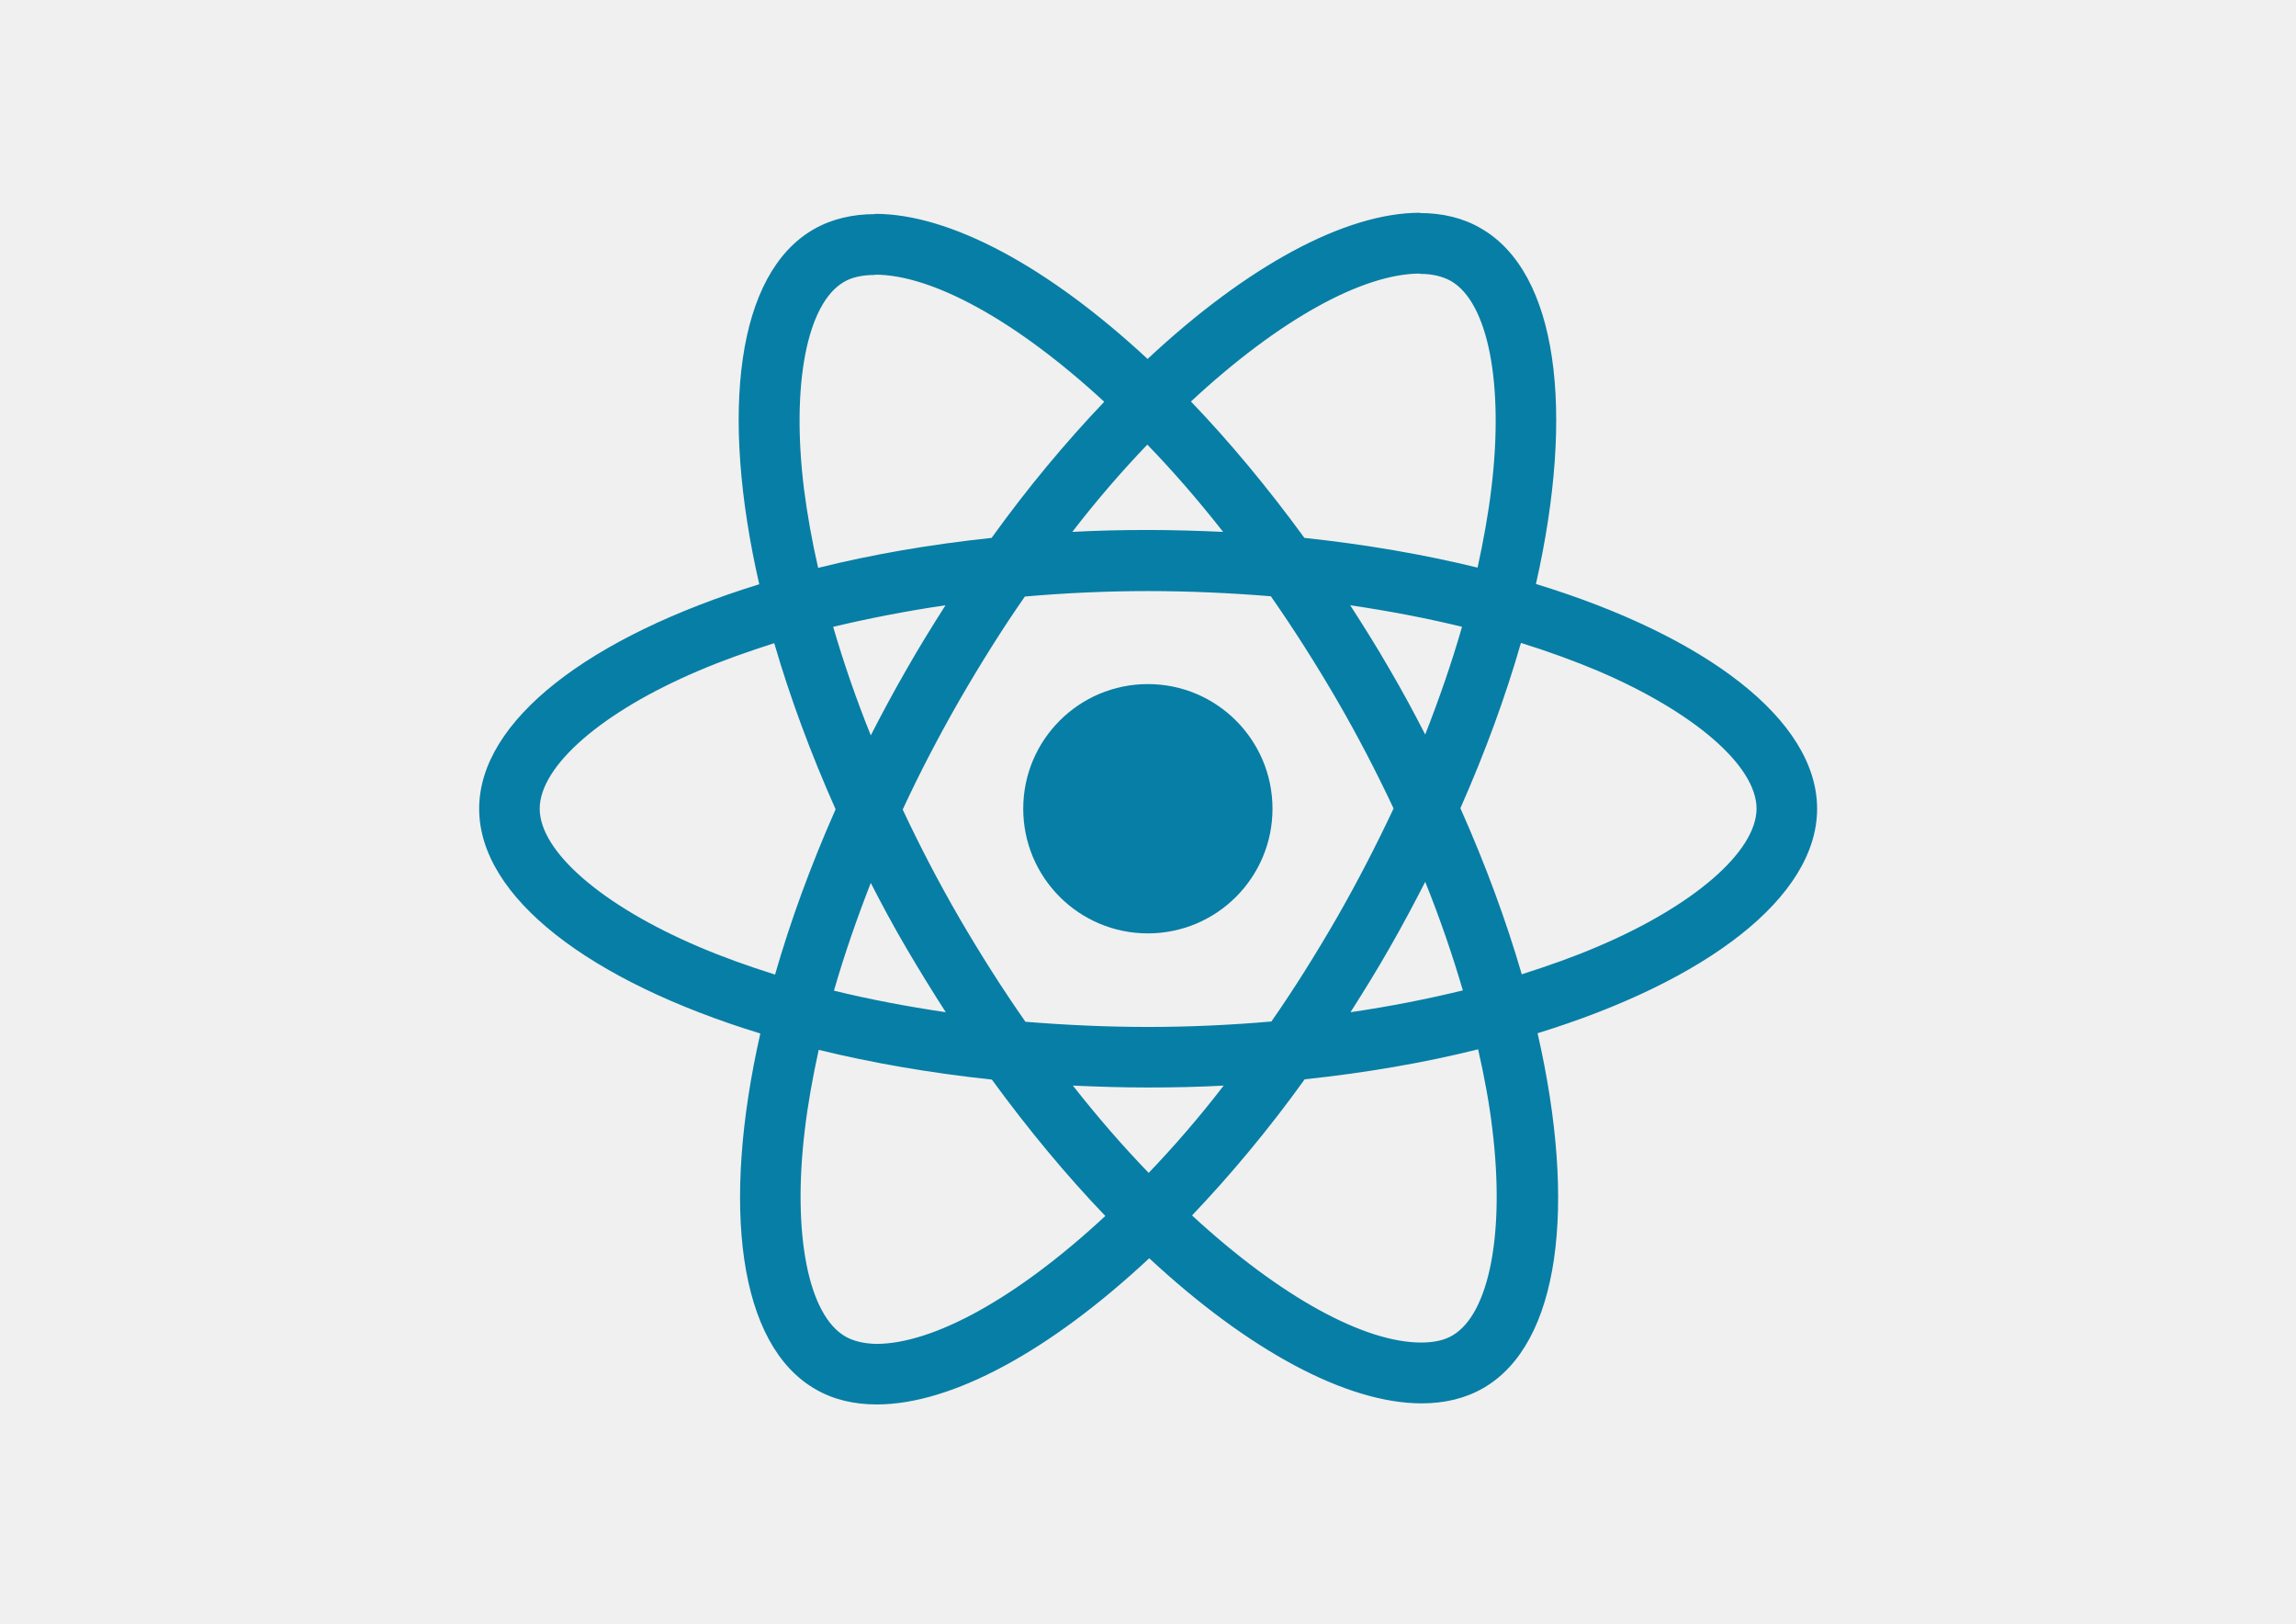
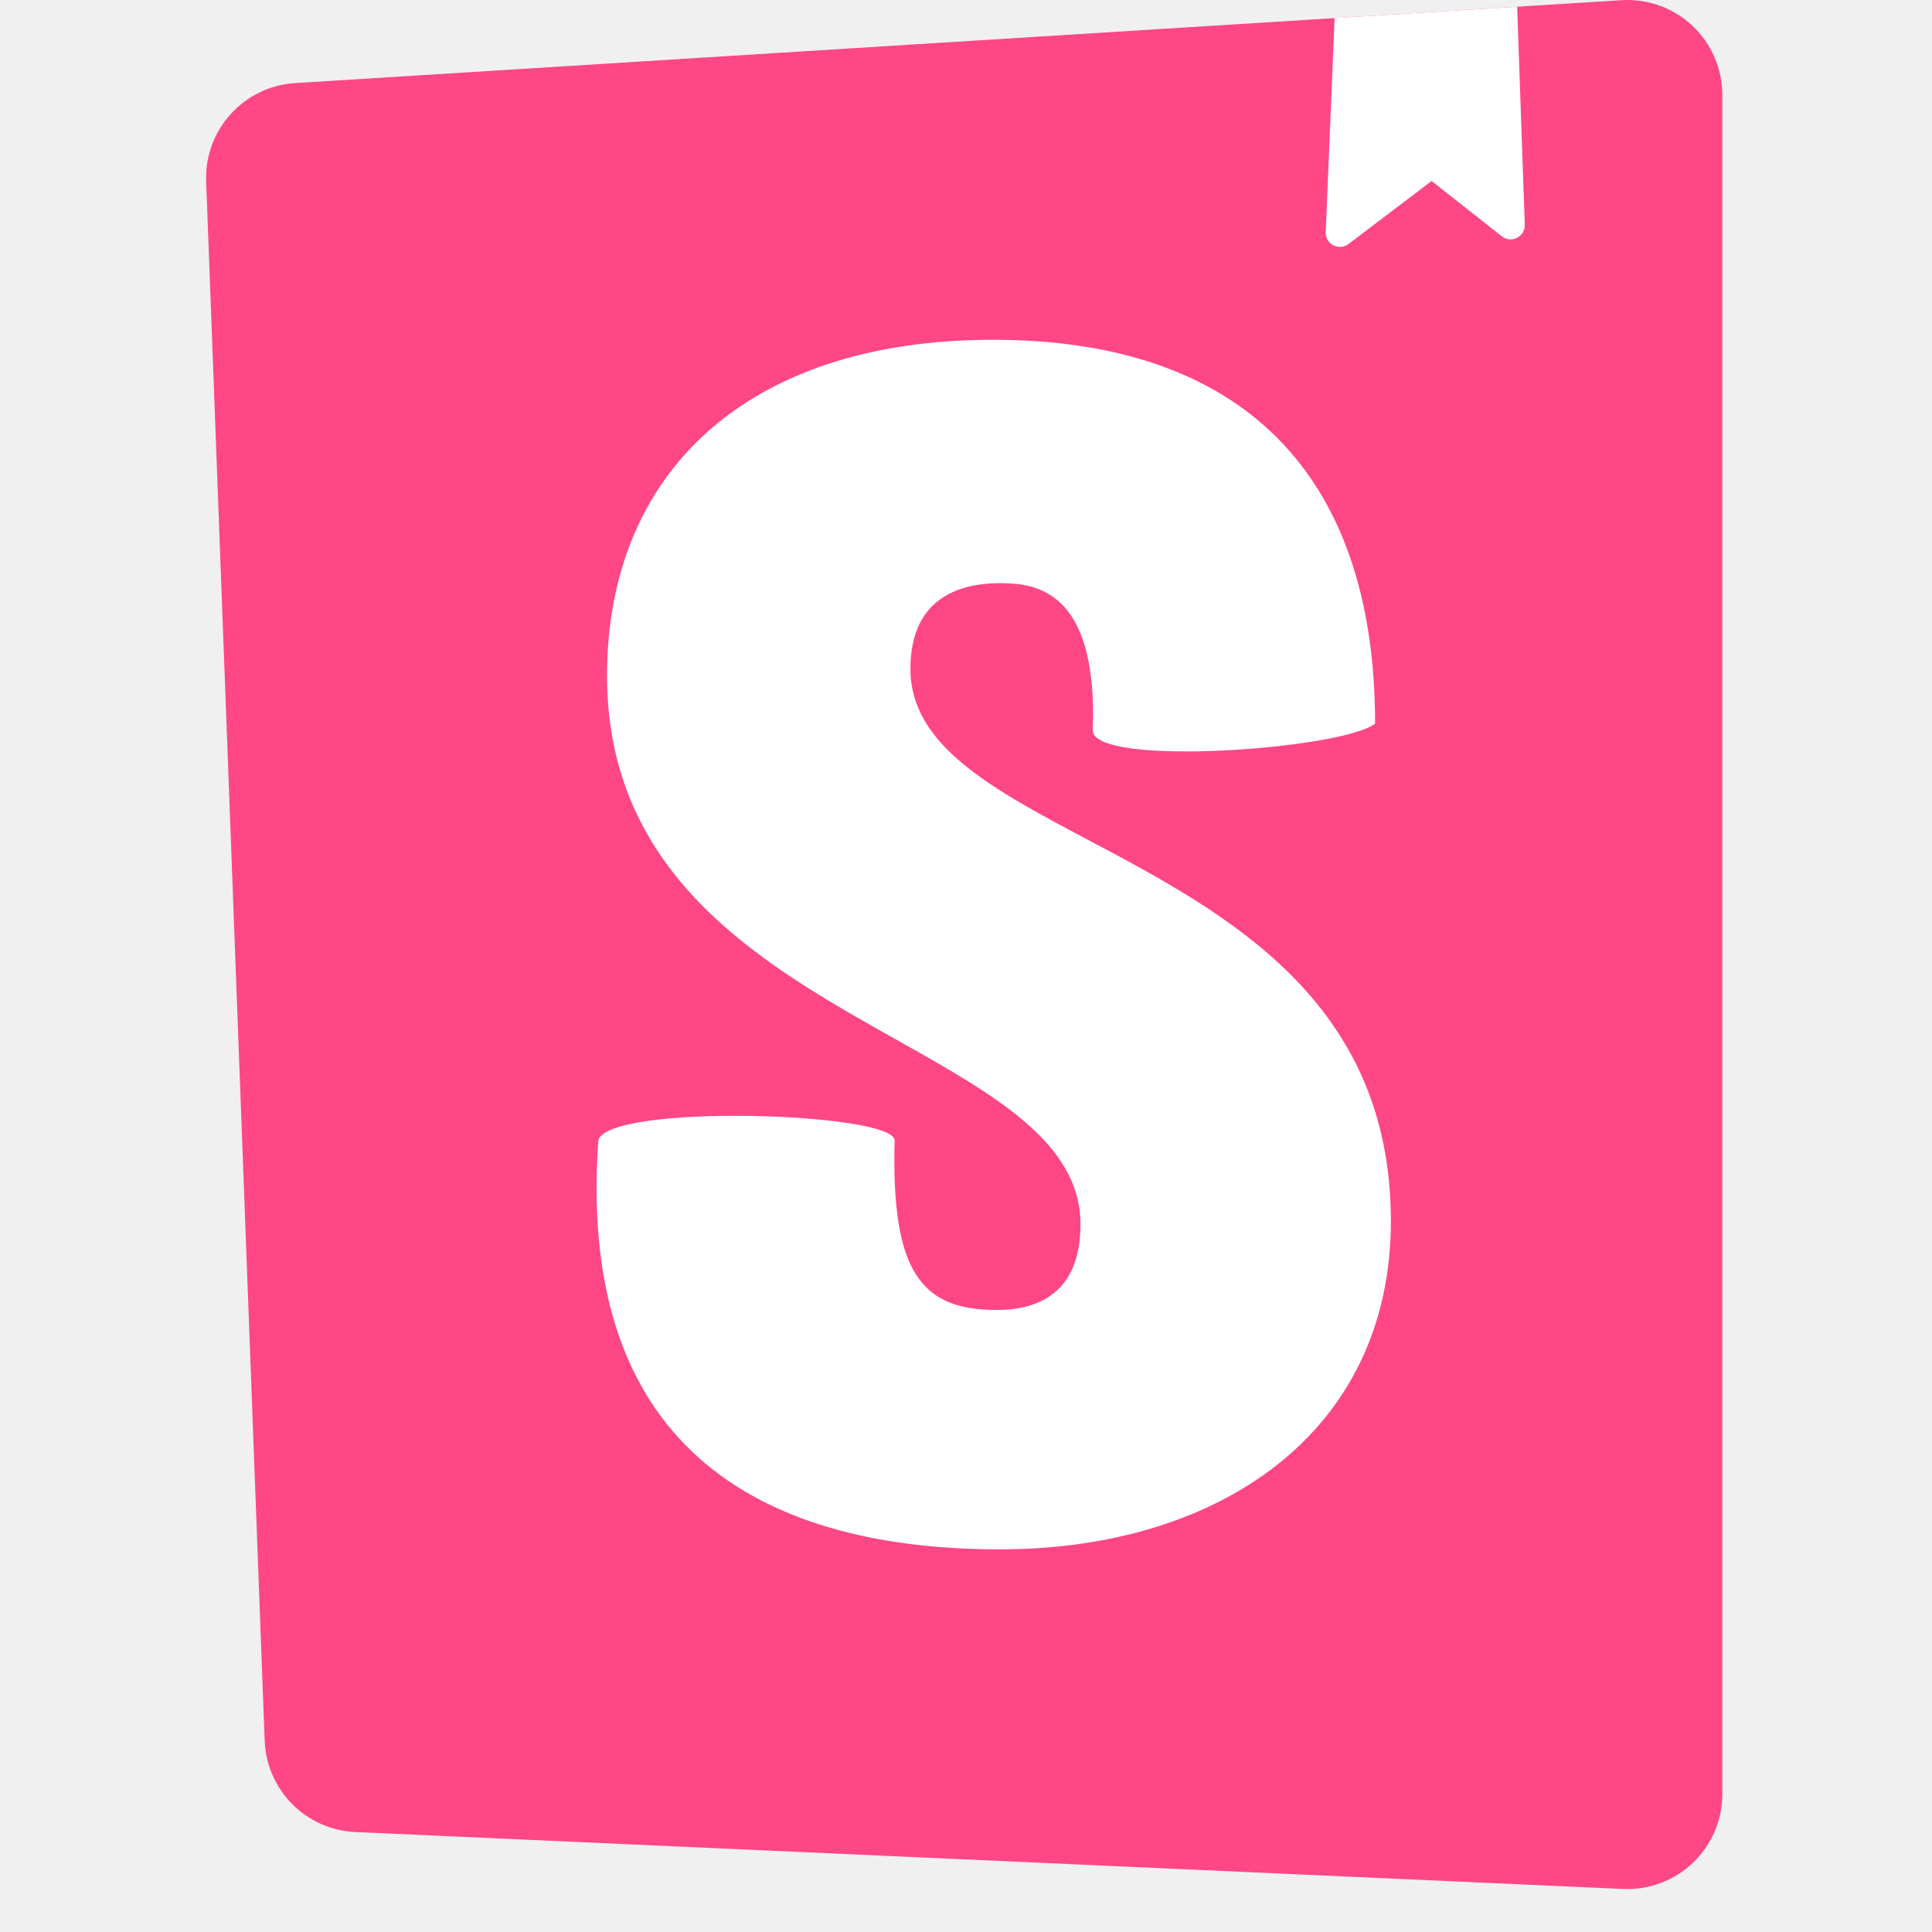
- <svg xmlns="http://www.w3.org/2000/svg" viewBox="0 0 841.9 595.3">
-   <g fill="#077ea5">
-     <path d="M666.3 296.5c0-32.5-40.7-63.3-103.1-82.4 14.4-63.6 8-114.2-20.2-130.4-6.5-3.8-14.1-5.6-22.4-5.6v22.3c4.6 0 8.3.9 11.4 2.6 13.6 7.8 19.5 37.5 14.9 75.7-1.1 9.4-2.9 19.3-5.1 29.4-19.6-4.8-41-8.5-63.5-10.9-13.5-18.5-27.5-35.3-41.6-50 32.6-30.3 63.2-46.9 84-46.9V78c-27.5 0-63.5 19.6-99.9 53.6-36.4-33.8-72.4-53.2-99.9-53.2v22.3c20.7 0 51.4 16.5 84 46.6-14 14.7-28 31.4-41.3 49.9-22.6 2.4-44 6.1-63.6 11-2.3-10-4-19.7-5.2-29-4.7-38.2 1.1-67.9 14.6-75.8 3-1.8 6.9-2.6 11.5-2.6V78.5c-8.4 0-16 1.8-22.6 5.6-28.1 16.2-34.4 66.7-19.9 130.1-62.2 19.2-102.7 49.9-102.7 82.3 0 32.5 40.7 63.3 103.1 82.4-14.4 63.6-8 114.2 20.2 130.4 6.5 3.8 14.1 5.6 22.5 5.6 27.5 0 63.5-19.6 99.9-53.6 36.4 33.8 72.4 53.2 99.9 53.2 8.4 0 16-1.8 22.6-5.6 28.1-16.2 34.4-66.7 19.9-130.1 62-19.1 102.5-49.9 102.5-82.3zm-130.2-66.7c-3.7 12.9-8.3 26.2-13.5 39.5-4.1-8-8.4-16-13.1-24-4.6-8-9.5-15.8-14.4-23.4 14.2 2.1 27.9 4.7 41 7.9zm-45.8 106.5c-7.8 13.5-15.8 26.3-24.1 38.2-14.9 1.3-30 2-45.2 2-15.1 0-30.2-.7-45-1.9-8.3-11.9-16.4-24.6-24.2-38-7.6-13.1-14.5-26.4-20.8-39.8 6.2-13.4 13.2-26.8 20.7-39.9 7.8-13.5 15.8-26.3 24.1-38.2 14.9-1.3 30-2 45.2-2 15.1 0 30.2.7 45 1.9 8.3 11.9 16.4 24.6 24.2 38 7.6 13.1 14.5 26.4 20.8 39.8-6.3 13.4-13.2 26.8-20.7 39.9zm32.3-13c5.4 13.4 10 26.8 13.8 39.8-13.1 3.2-26.9 5.9-41.2 8 4.9-7.7 9.8-15.6 14.4-23.7 4.6-8 8.9-16.1 13-24.1zM421.2 430c-9.3-9.6-18.6-20.3-27.8-32 9 .4 18.2.7 27.5.7 9.4 0 18.7-.2 27.8-.7-9 11.7-18.3 22.4-27.5 32zm-74.4-58.9c-14.2-2.1-27.9-4.7-41-7.9 3.7-12.9 8.3-26.2 13.5-39.5 4.1 8 8.4 16 13.1 24 4.7 8 9.5 15.8 14.4 23.4zM420.7 163c9.3 9.6 18.6 20.3 27.8 32-9-.4-18.2-.7-27.5-.7-9.4 0-18.7.2-27.8.7 9-11.7 18.3-22.4 27.5-32zm-74 58.9c-4.9 7.7-9.8 15.6-14.4 23.7-4.6 8-8.9 16-13 24-5.4-13.4-10-26.8-13.8-39.8 13.1-3.1 26.9-5.8 41.2-7.9zm-90.5 125.2c-35.4-15.1-58.3-34.9-58.3-50.6 0-15.7 22.9-35.6 58.3-50.6 8.6-3.7 18-7 27.7-10.1 5.7 19.6 13.2 40 22.5 60.9-9.2 20.8-16.6 41.1-22.2 60.6-9.9-3.1-19.3-6.5-28-10.2zM310 490c-13.6-7.8-19.5-37.5-14.9-75.7 1.1-9.4 2.9-19.3 5.1-29.4 19.6 4.8 41 8.5 63.5 10.9 13.5 18.5 27.5 35.3 41.6 50-32.6 30.3-63.2 46.9-84 46.9-4.5-.1-8.3-1-11.3-2.7zm237.2-76.2c4.7 38.2-1.1 67.9-14.6 75.8-3 1.8-6.9 2.6-11.5 2.6-20.7 0-51.4-16.5-84-46.6 14-14.7 28-31.4 41.3-49.9 22.6-2.4 44-6.1 63.6-11 2.3 10.1 4.1 19.8 5.2 29.1zm38.5-66.7c-8.6 3.7-18 7-27.7 10.1-5.7-19.6-13.2-40-22.5-60.9 9.2-20.8 16.6-41.1 22.2-60.6 9.9 3.1 19.3 6.5 28.1 10.2 35.4 15.1 58.3 34.9 58.3 50.6-.1 15.7-23 35.6-58.4 50.6zM320.8 78.4z" />
-     <circle cx="420.9" cy="296.5" r="45.7" />
-     <path d="M520.5 78.1z" />
-   </g>
+ <svg xmlns="http://www.w3.org/2000/svg" version="1.1" width="164" height="164">
+   <svg width="164" height="164" viewBox="0 0 164 164" fill="none">
+     <path d="M22.467 147.762 17.5 15.402a8.062 8.062 0 0 1 7.553-8.35L137.637.016a8.061 8.061 0 0 1 8.565 8.047v144.23a8.063 8.063 0 0 1-8.424 8.054l-107.615-4.833a8.062 8.062 0 0 1-7.695-7.752Z" fill="#FF4785" />
+     <path fill-rule="evenodd" clip-rule="evenodd" d="m128.785.57-15.495.968-.755 18.172a1.203 1.203 0 0 0 1.928 1.008l7.06-5.354 5.962 4.697a1.202 1.202 0 0 0 1.946-.987L128.785.569Zm-12.059 60.856c-2.836 2.203-23.965 3.707-23.965.57.447-11.969-4.912-12.494-7.889-12.494-2.828 0-7.59.855-7.59 7.267 0 6.534 6.96 10.223 15.13 14.553 11.607 6.15 25.654 13.594 25.654 32.326 0 17.953-14.588 27.871-33.194 27.871-19.201 0-35.981-7.769-34.086-34.702.744-3.163 25.156-2.411 25.156 0-.298 11.114 2.232 14.383 8.633 14.383 4.912 0 7.144-2.708 7.144-7.267 0-6.9-7.252-10.973-15.595-15.657C64.827 81.933 51.53 74.468 51.53 57.34c0-17.098 11.76-28.497 32.747-28.497 20.988 0 32.449 11.224 32.449 32.584Z" fill="#fff" />
+   </svg>
+   <style>@media (prefers-color-scheme: light) { :root { filter: none; } }</style>
</svg>
